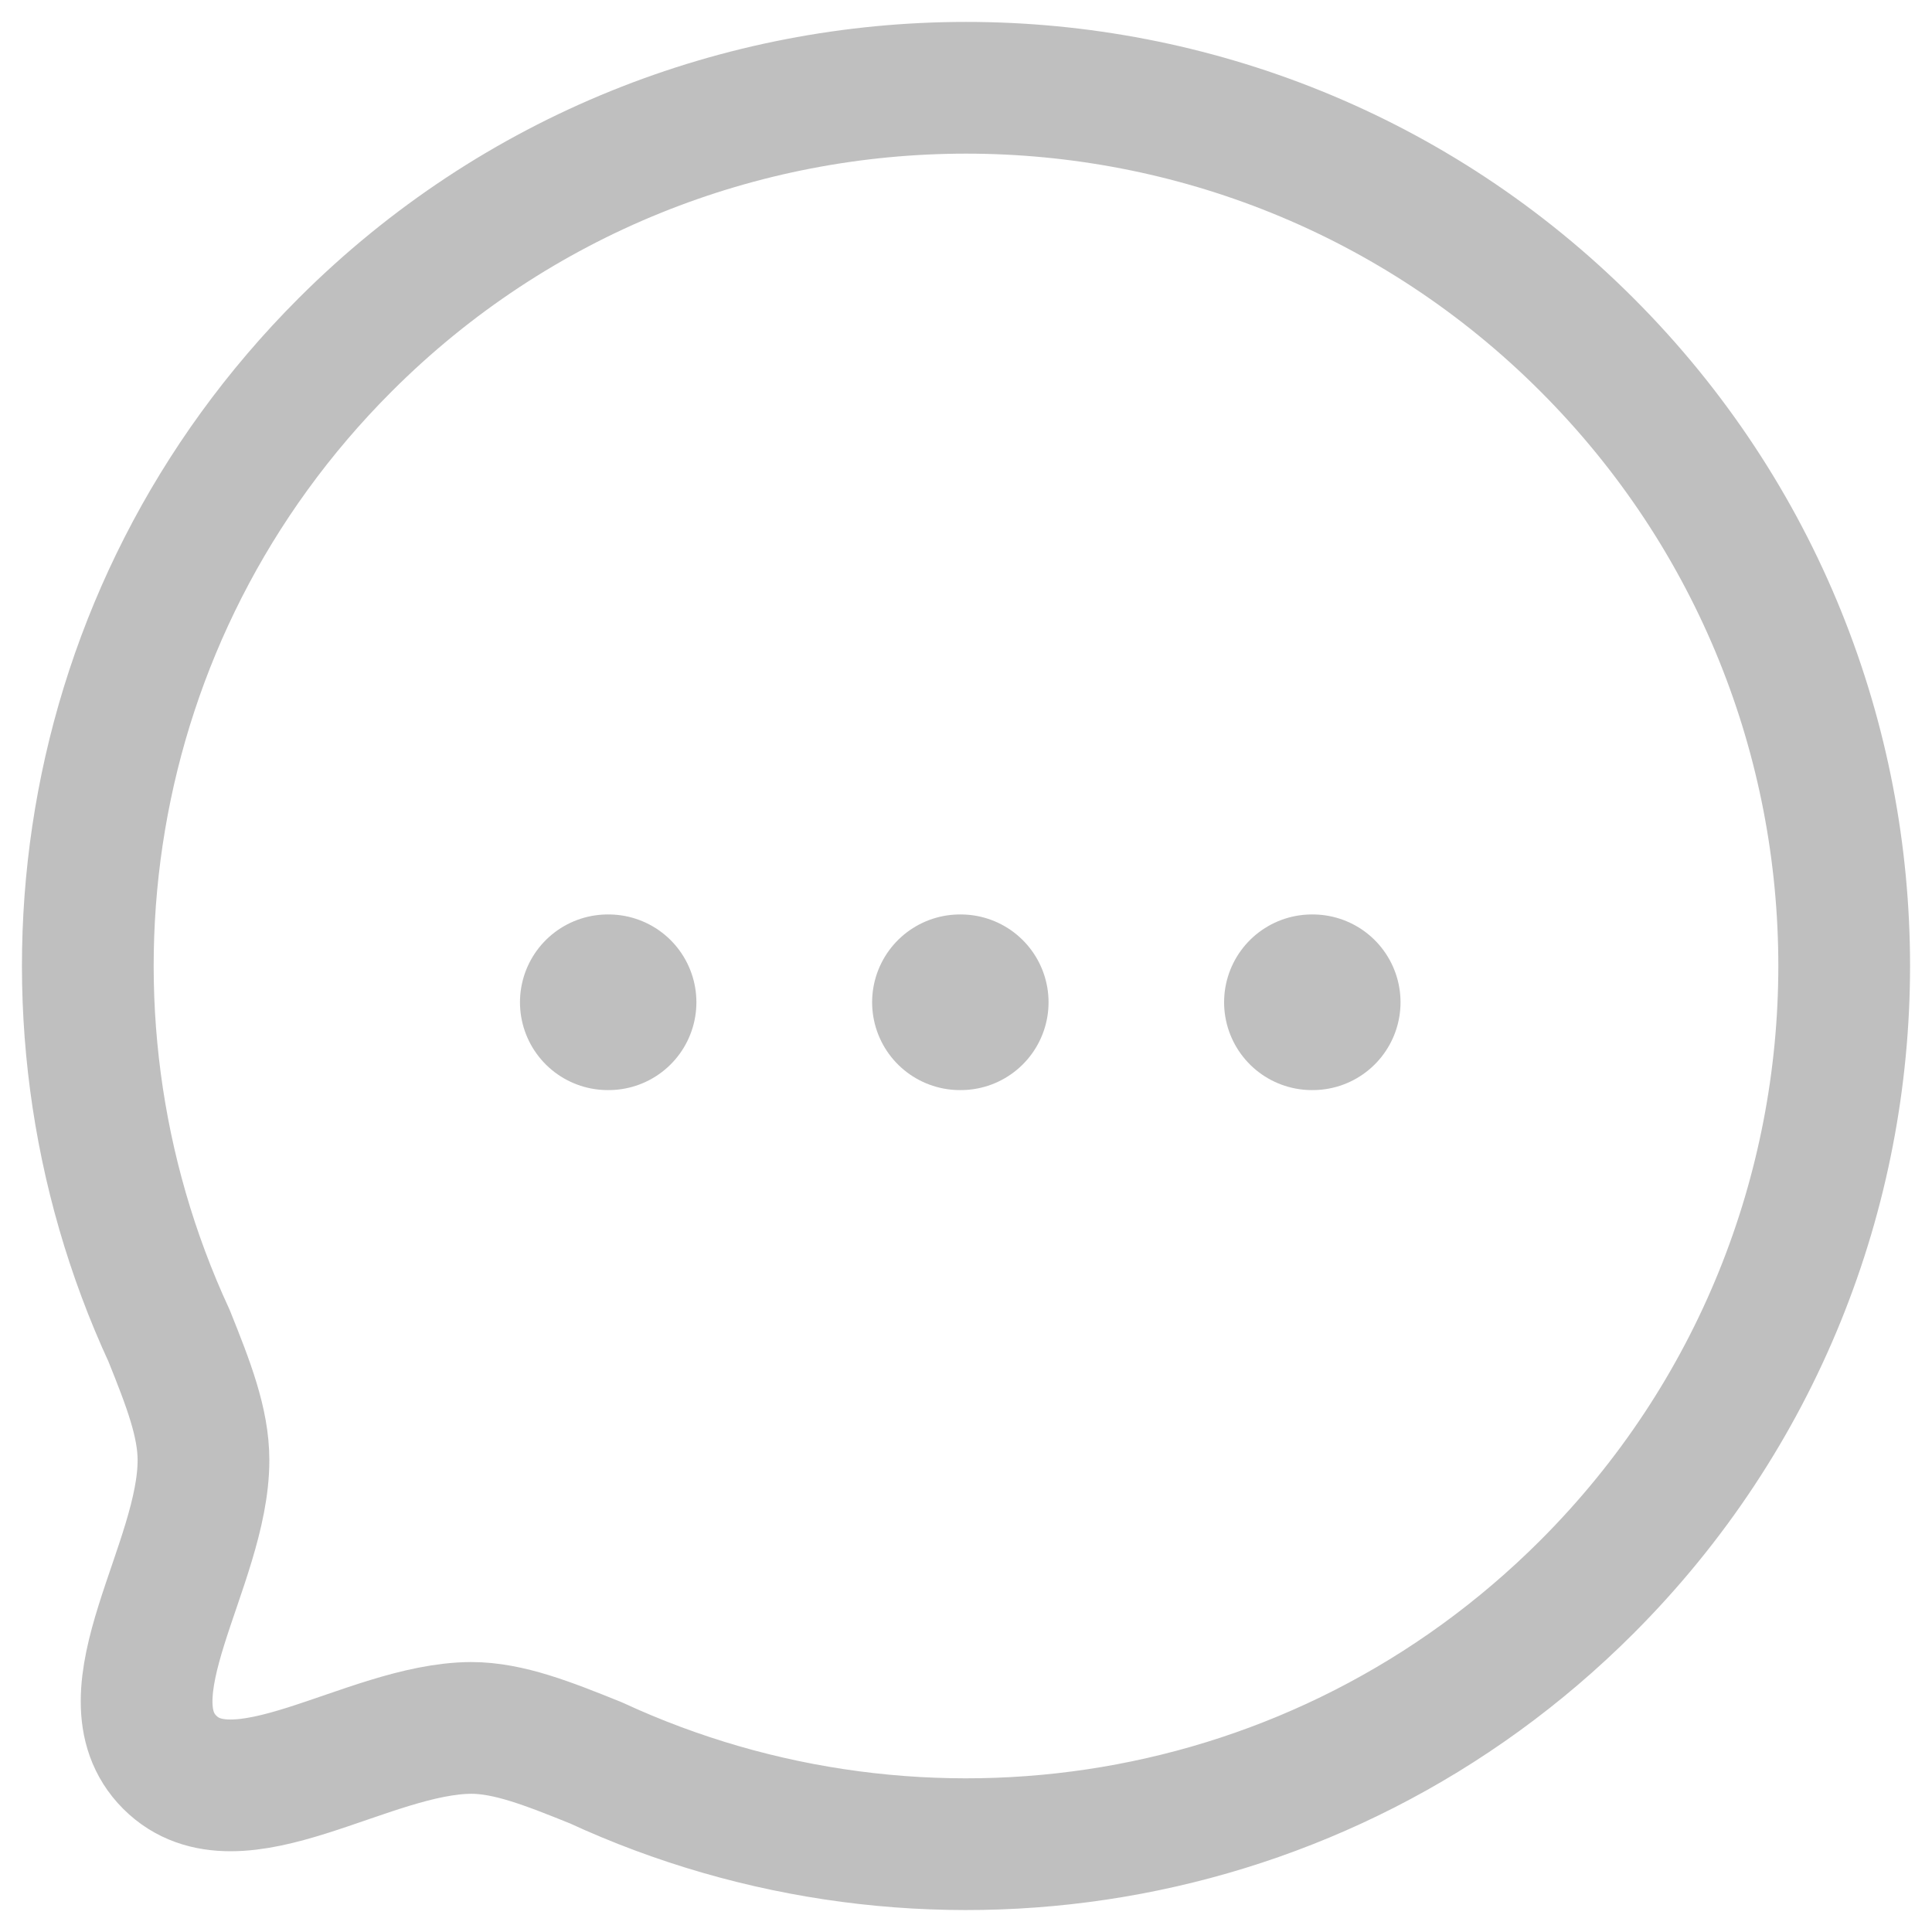
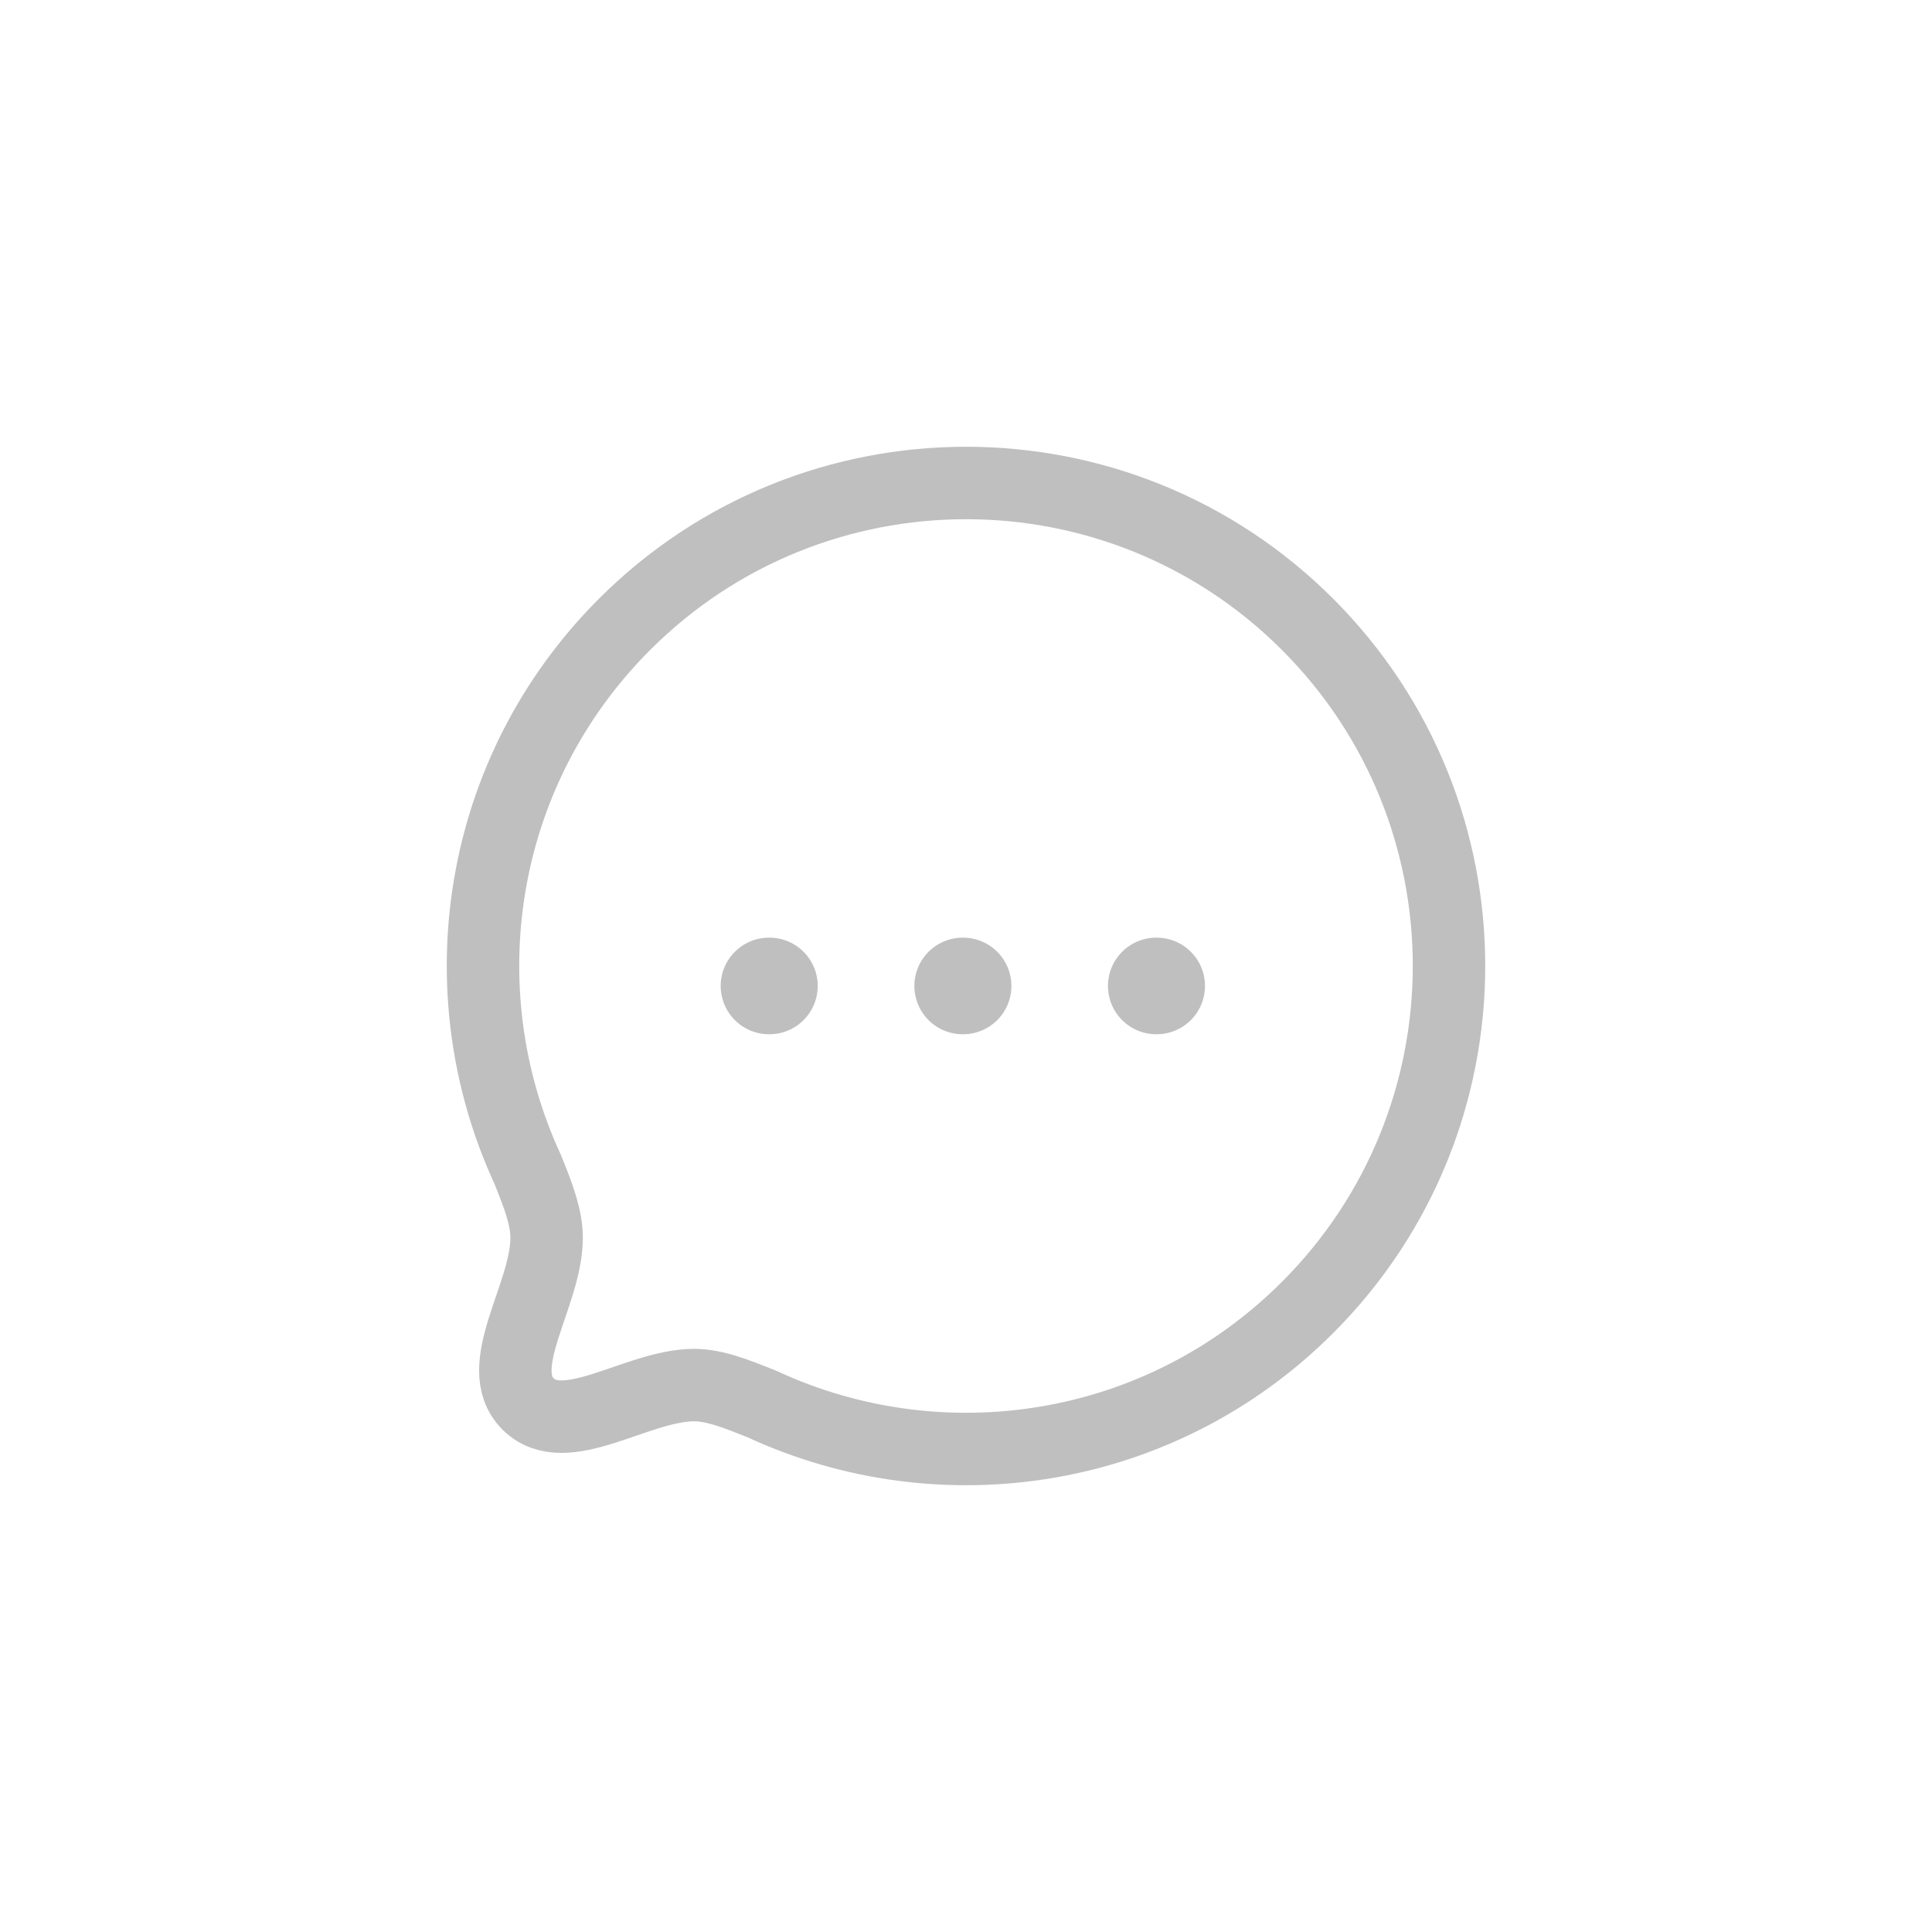
- <svg xmlns="http://www.w3.org/2000/svg" width="22" height="22" viewBox="0 0 22 22" fill="none">
-   <path fill-rule="evenodd" clip-rule="evenodd" d="M18.071 18.07C15.015 21.126 10.49 21.787 6.786 20.074C6.24 19.854 5.791 19.676 5.365 19.676C4.178 19.683 2.701 20.834 1.933 20.067C1.166 19.299 2.317 17.821 2.317 16.627C2.317 16.2 2.146 15.76 1.926 15.212C0.213 11.51 0.874 6.983 3.93 3.927C7.832 0.024 14.17 0.024 18.071 3.926C21.98 7.835 21.973 14.168 18.071 18.07Z" stroke="#BFBFBF" stroke-width="1.5" stroke-linecap="round" stroke-linejoin="round" />
-   <path d="M14.939 11.413H14.948" stroke="#BFBFBF" stroke-width="2" stroke-linecap="round" stroke-linejoin="round" />
-   <path d="M10.931 11.413H10.94" stroke="#BFBFBF" stroke-width="2" stroke-linecap="round" stroke-linejoin="round" />
-   <path d="M6.921 11.413H6.93" stroke="#BFBFBF" stroke-width="2" stroke-linecap="round" stroke-linejoin="round" />
+ <svg xmlns="http://www.w3.org/2000/svg" width="40" height="40" viewBox="0 0 40 40" fill="none">
+   <path fill-rule="evenodd" clip-rule="evenodd" d="M27.071 27.07C24.015 30.126 19.49 30.787 15.786 29.074C15.24 28.854 14.791 28.676 14.365 28.676C13.178 28.683 11.701 29.834 10.933 29.067C10.166 28.299 11.317 26.821 11.317 25.627C11.317 25.2 11.146 24.76 10.926 24.212C9.213 20.51 9.874 15.983 12.93 12.927C16.832 9.024 23.17 9.024 27.071 12.926C30.98 16.835 30.973 23.168 27.071 27.07Z" stroke="#BFBFBF" stroke-width="1.5" stroke-linecap="round" stroke-linejoin="round" />
+   <path d="M23.939 20.413H23.948" stroke="#BFBFBF" stroke-width="2" stroke-linecap="round" stroke-linejoin="round" />
+   <path d="M19.931 20.413H19.94" stroke="#BFBFBF" stroke-width="2" stroke-linecap="round" stroke-linejoin="round" />
+   <path d="M15.921 20.413H15.93" stroke="#BFBFBF" stroke-width="2" stroke-linecap="round" stroke-linejoin="round" />
</svg>
